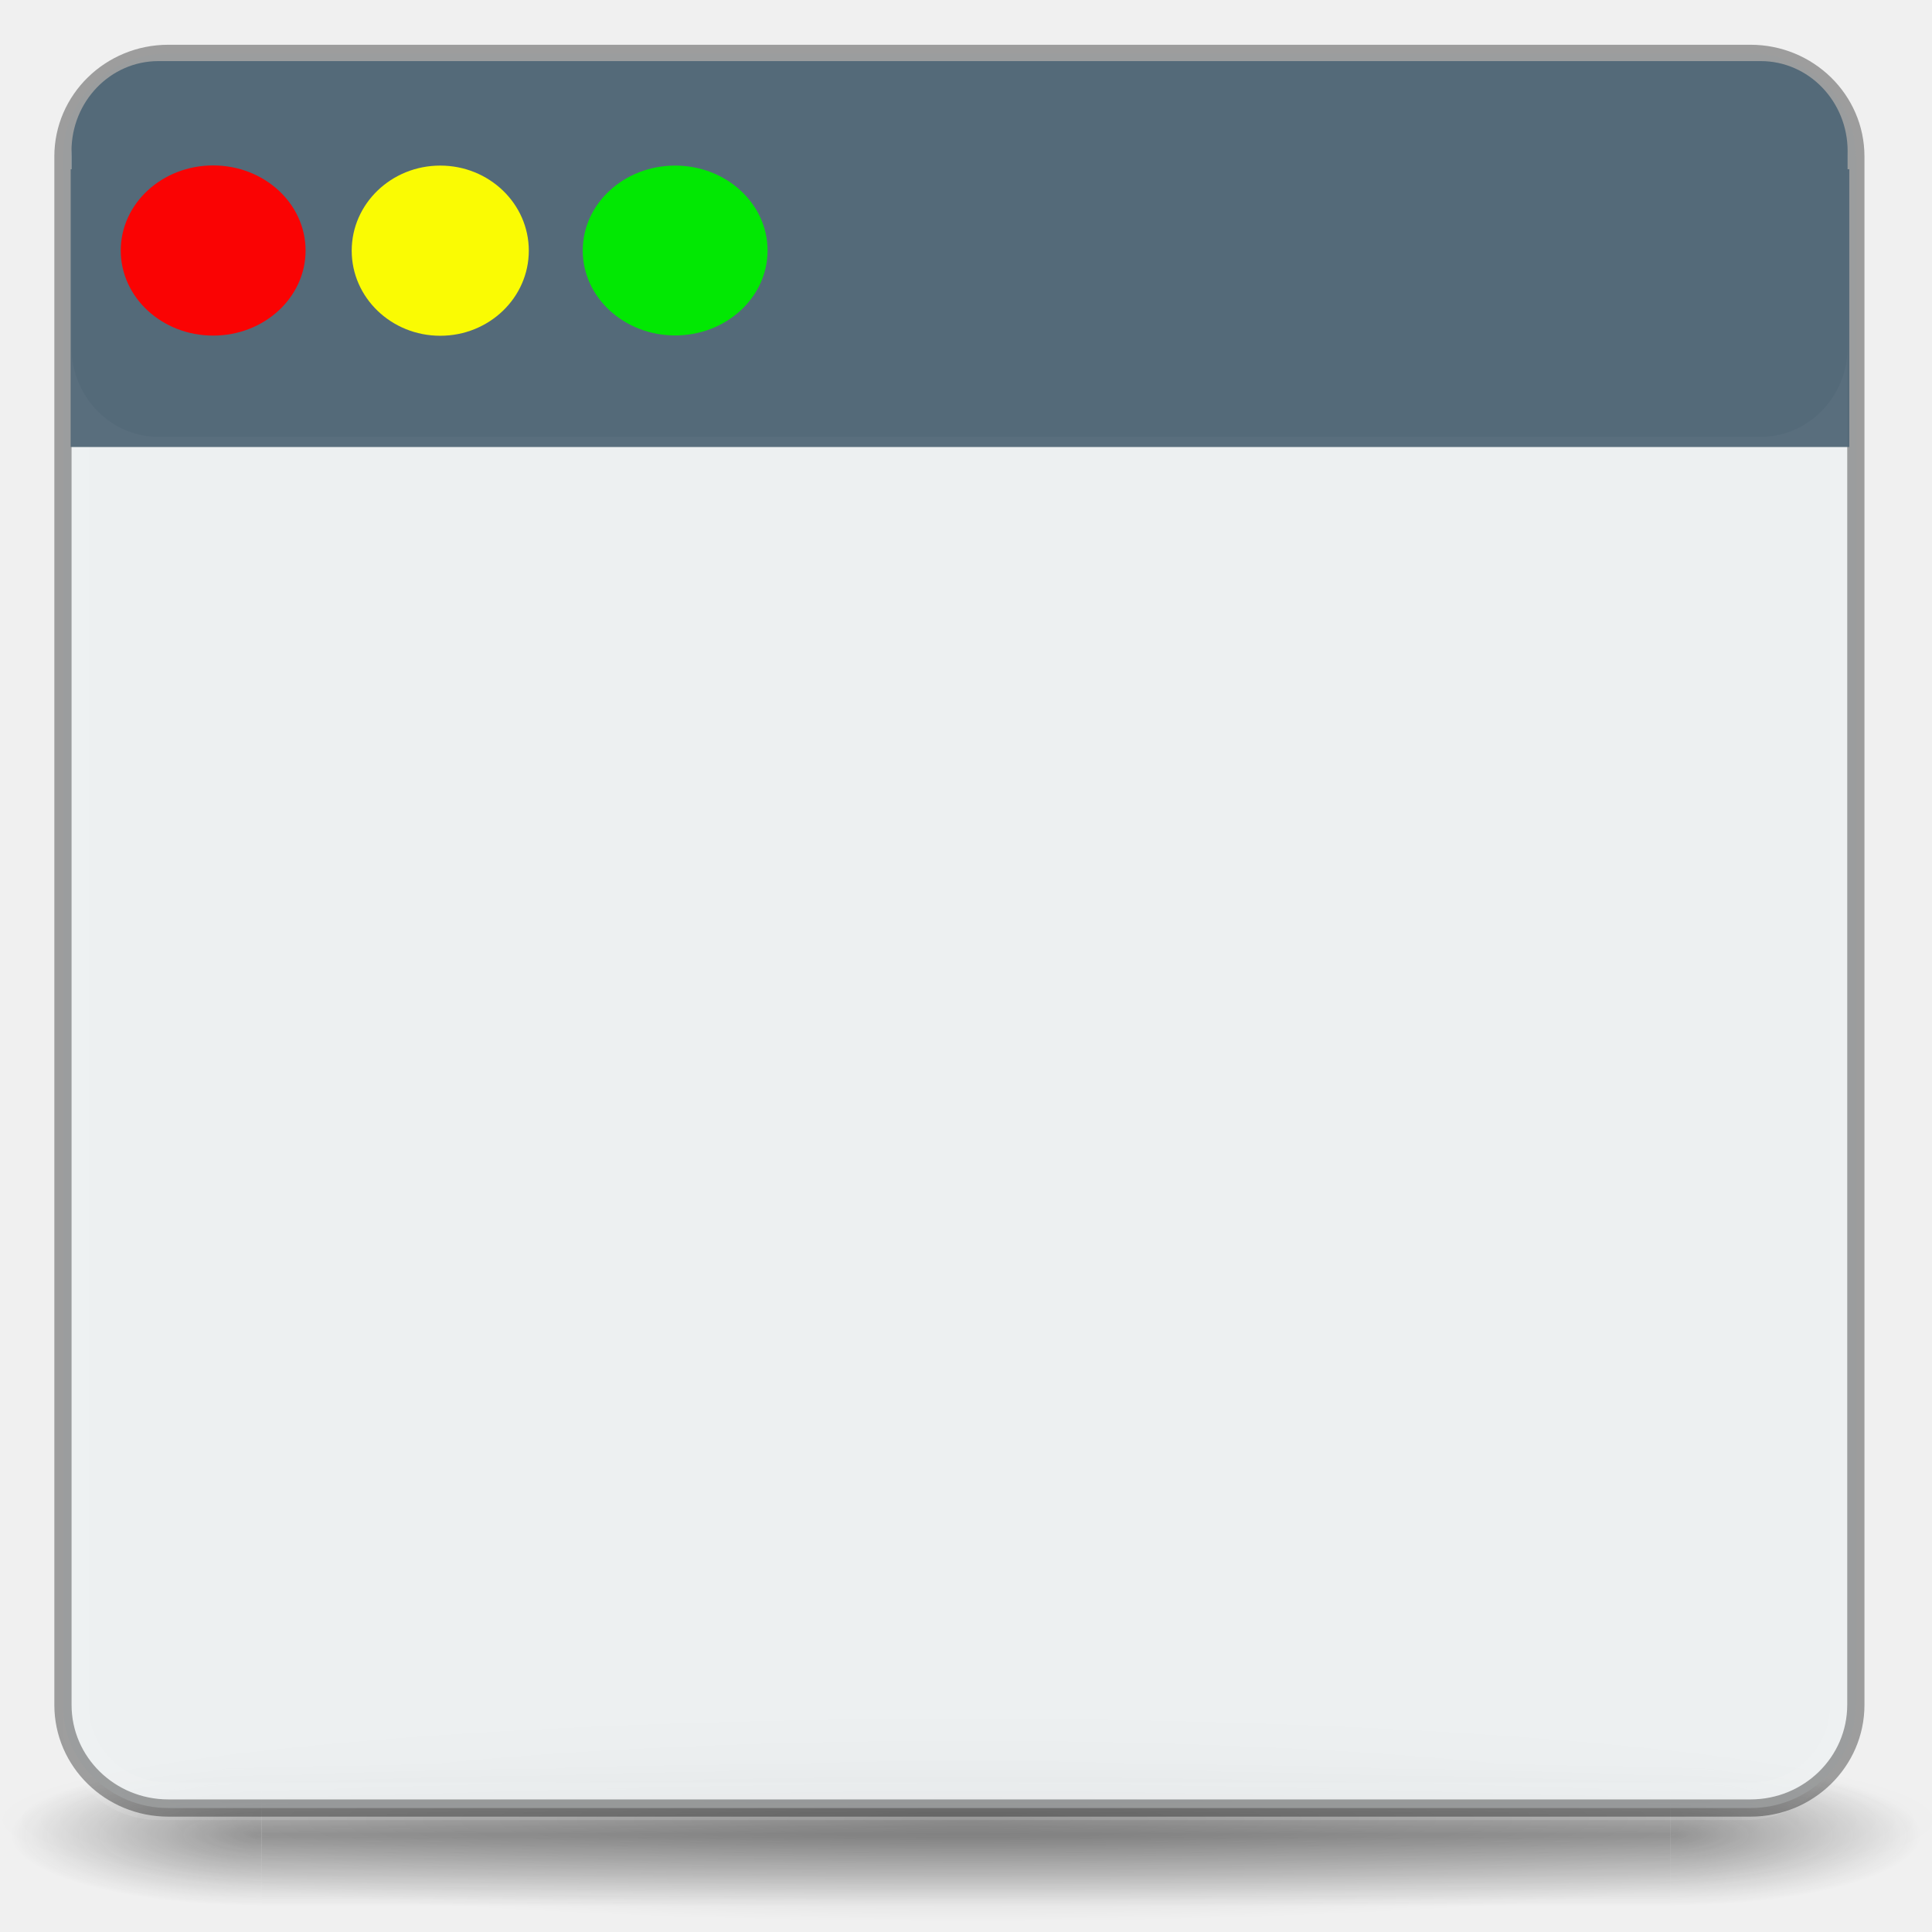
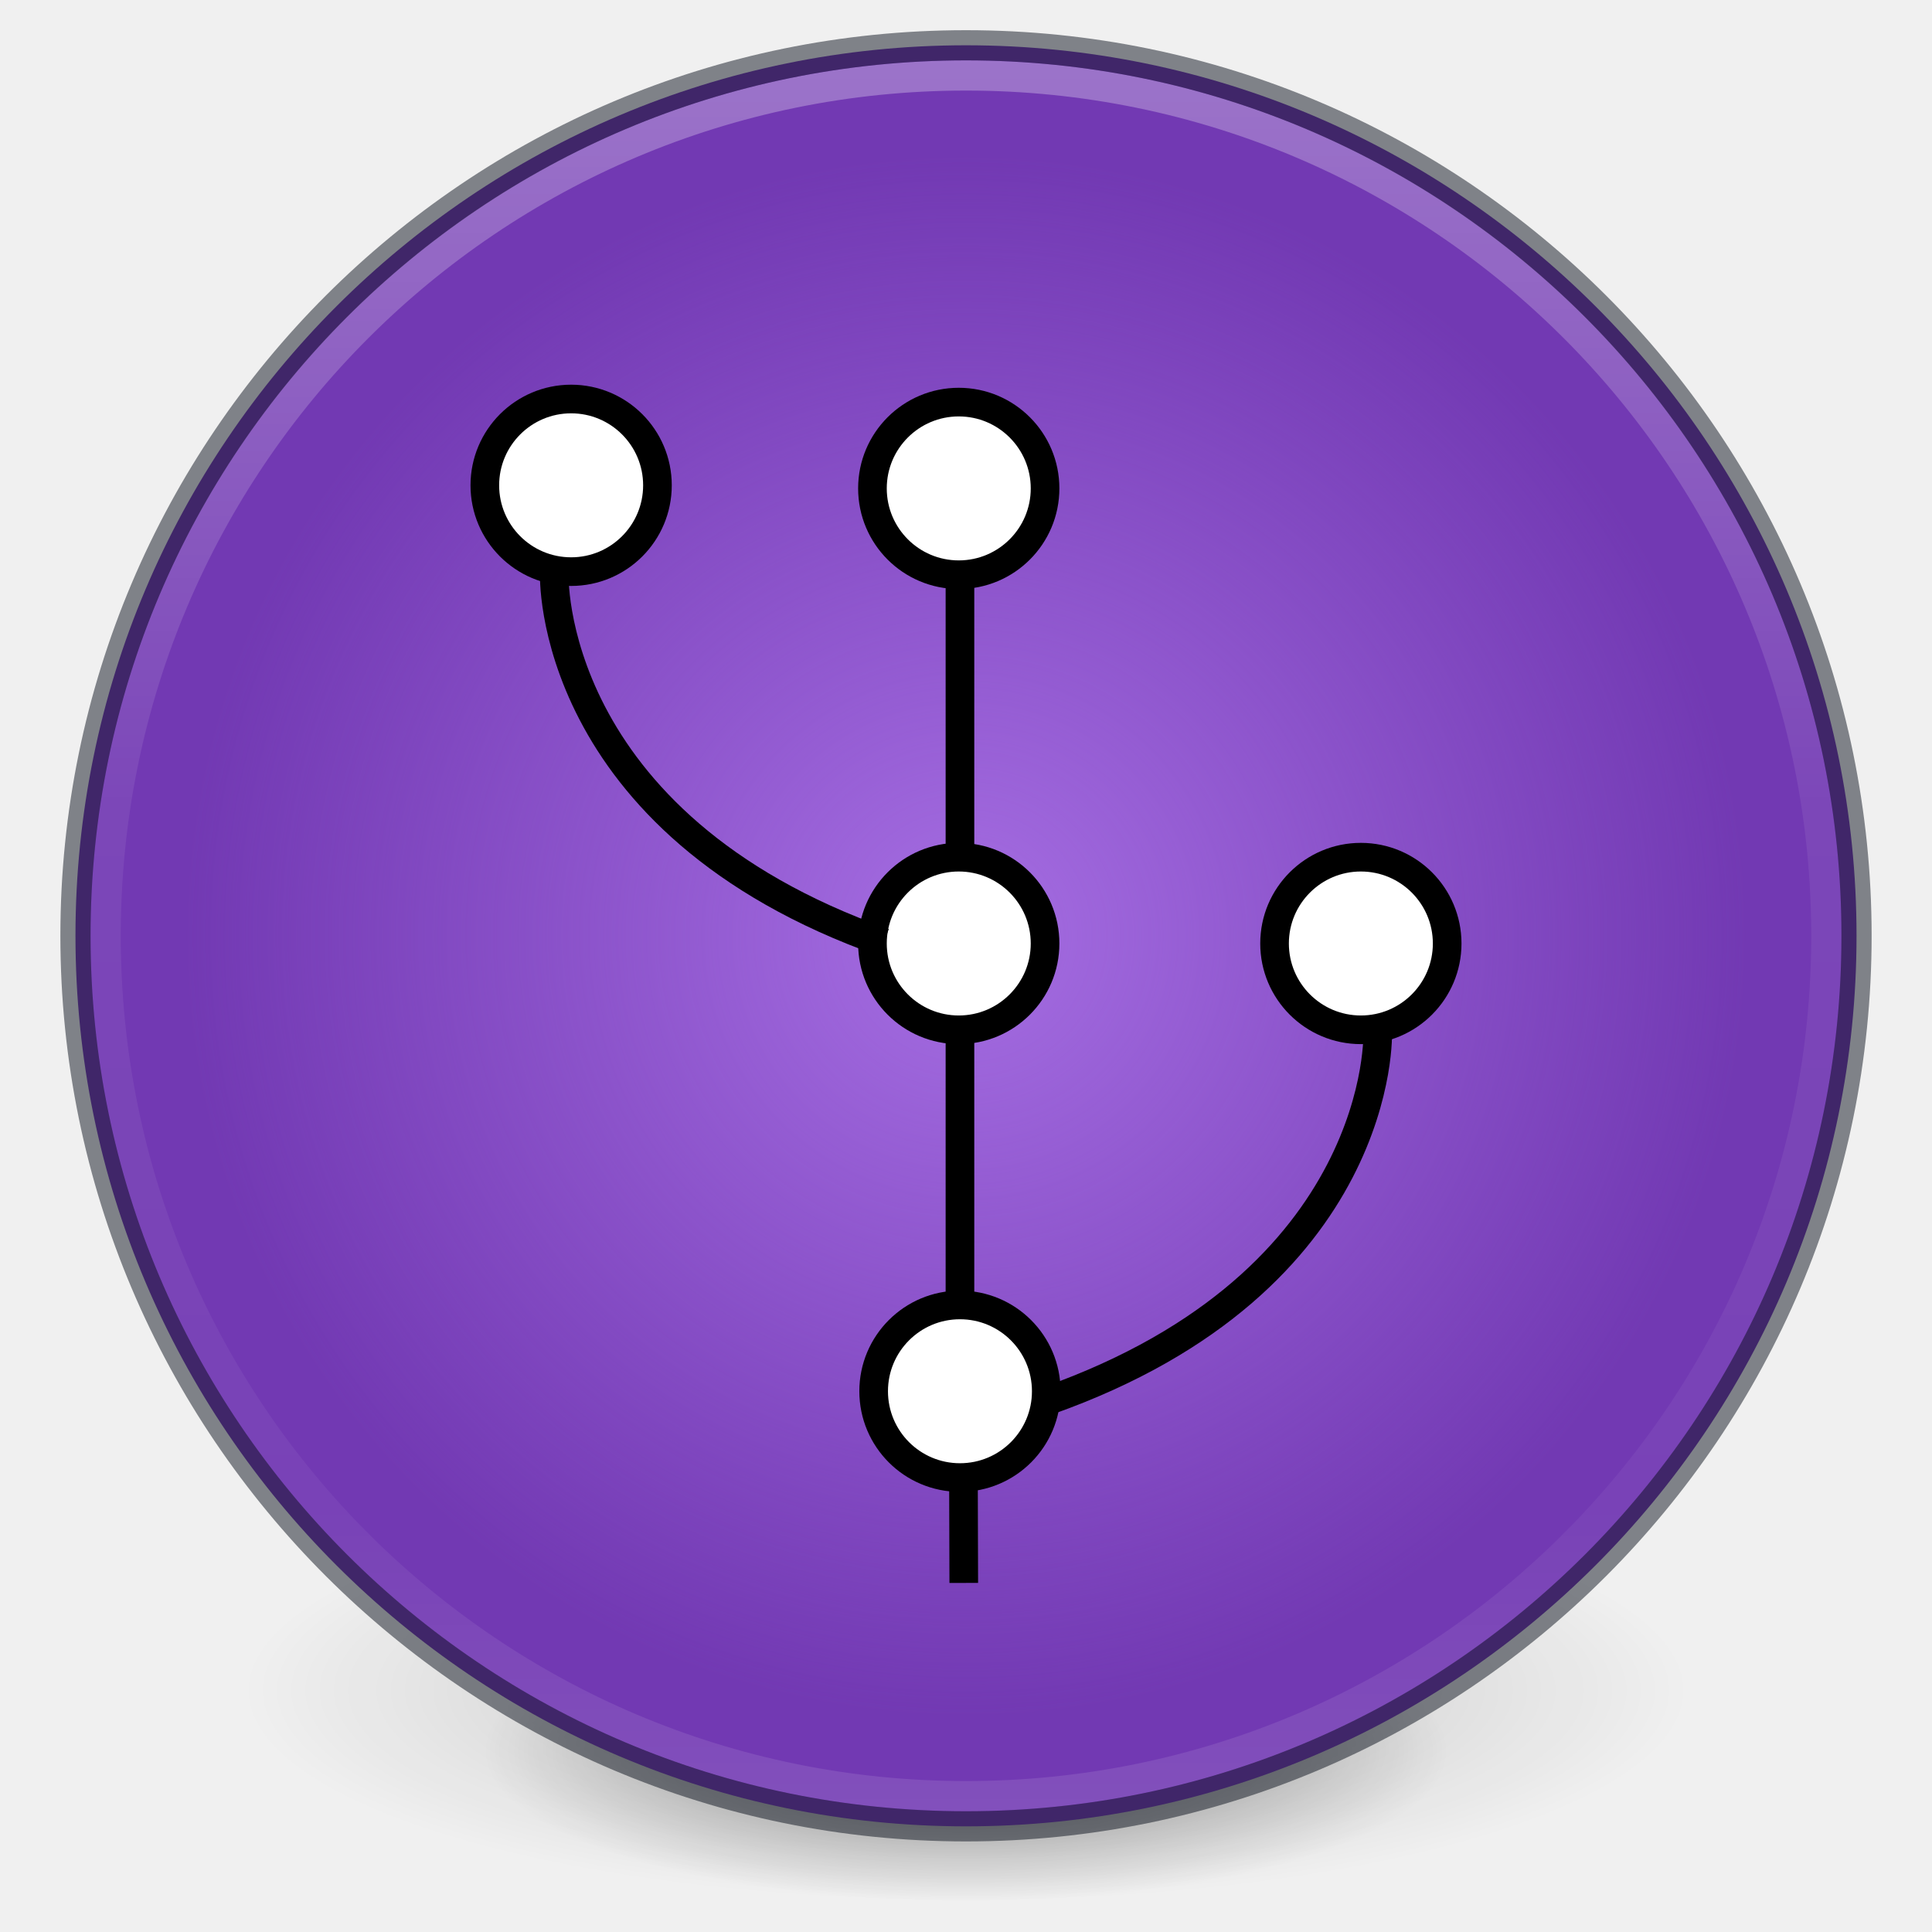
- <svg xmlns="http://www.w3.org/2000/svg" xmlns:xlink="http://www.w3.org/1999/xlink" version="1.1" width="24" height="24" id="svg3816">
-   <defs id="defs3818">
-     <linearGradient id="linearGradient4482">
-       <stop offset="0" style="stop-color:#ffffff;stop-opacity:1" id="stop4484" />
-       <stop offset="0" style="stop-color:#ffffff;stop-opacity:0.235" id="stop4486" />
-       <stop offset="1" style="stop-color:#ffffff;stop-opacity:0.157" id="stop4488" />
-       <stop offset="1" style="stop-color:#ffffff;stop-opacity:0.392" id="stop4490" />
+ <svg xmlns="http://www.w3.org/2000/svg" xmlns:xlink="http://www.w3.org/1999/xlink" version="1.1" width="24" height="24" id="svg4505">
+   <defs id="defs4507">
+     <linearGradient id="linearGradient3820-7-2-2">
+       <stop id="stop3822-2-6-36" style="stop-color:#3d3d3d;stop-opacity:1" offset="0" />
+       <stop id="stop3864-8-7-6" style="stop-color:#686868;stop-opacity:0.498" offset="0.5" />
+       <stop id="stop3824-1-2-4" style="stop-color:#686868;stop-opacity:0" offset="1" />
    </linearGradient>
-     <linearGradient xlink:href="#linearGradient4482" id="linearGradient3297" gradientUnits="userSpaceOnUse" gradientTransform="matrix(0.4864865,0,0,0.3783784,-1.175671,5.418921)" x1="22.972" y1="-3.75" x2="22.972" y2="41.179" />
-     <linearGradient xlink:href="#linearGradient4337" id="linearGradient3300" gradientUnits="userSpaceOnUse" gradientTransform="matrix(0.5714273,0,0,0.3476534,-3.214255,5.622975)" x1="25.132" y1="0.985" x2="25.132" y2="47.013" />
-     <linearGradient x1="302.857" y1="366.648" x2="302.857" y2="609.505" id="linearGradient3028" xlink:href="#linearGradient5048" gradientUnits="userSpaceOnUse" gradientTransform="matrix(0.03279364,0,0,0.01512557,-39.85255,14.28089)" />
-     <linearGradient id="linearGradient5048">
-       <stop id="stop5050" style="stop-color:#000000;stop-opacity:0" offset="0" />
-       <stop id="stop5056" style="stop-color:#000000;stop-opacity:1" offset="0.5" />
-       <stop id="stop5052" style="stop-color:#000000;stop-opacity:0" offset="1" />
+     <linearGradient id="linearGradient4011">
+       <stop id="stop4013" style="stop-color:#ffffff;stop-opacity:1" offset="0" />
+       <stop id="stop4015" style="stop-color:#ffffff;stop-opacity:0.235" offset="0.508" />
+       <stop id="stop4017" style="stop-color:#ffffff;stop-opacity:0.157" offset="0.835" />
+       <stop id="stop4019" style="stop-color:#ffffff;stop-opacity:0.392" offset="1" />
    </linearGradient>
-     <radialGradient cx="605.714" cy="486.648" r="117.143" fx="605.714" fy="486.648" id="radialGradient3030" xlink:href="#linearGradient5060" gradientUnits="userSpaceOnUse" gradientTransform="matrix(0.03279364,0,0,0.01512557,-43.8461,14.28089)" />
-     <linearGradient id="linearGradient5060">
-       <stop id="stop5062" style="stop-color:#000000;stop-opacity:1" offset="0" />
-       <stop id="stop5064" style="stop-color:#000000;stop-opacity:0" offset="1" />
+     <linearGradient id="linearGradient4632-92-3-0-8-1-6-6">
+       <stop id="stop4634-68-8-0-2-9-1-1" style="stop-color:#fafafa;stop-opacity:1" offset="0" />
+       <stop id="stop4636-8-21-7-1-4-9-4" style="stop-color:#e1e1e1;stop-opacity:1" offset="1" />
    </linearGradient>
-     <radialGradient cx="605.714" cy="486.648" r="117.143" fx="605.714" fy="486.648" id="radialGradient3032" xlink:href="#linearGradient5060" gradientUnits="userSpaceOnUse" gradientTransform="matrix(-0.03279364,0,0,0.01512557,-16.15389,14.28089)" />
-     <linearGradient x1="17.231" y1="-2.101" x2="26.445" y2="55.173" id="linearGradient3192-0-3" xlink:href="#linearGradient5736" gradientUnits="userSpaceOnUse" gradientTransform="matrix(0.5531492,0.1475584,-0.08960859,0.3329608,3.512713,-0.5401365)" />
-     <linearGradient id="linearGradient5736">
-       <stop id="stop5738" style="stop-color:#586e75;stop-opacity:1" offset="0" />
-       <stop id="stop5740" style="stop-color:#073642;stop-opacity:1" offset="1" />
+     <linearGradient id="linearGradient3104-8-8-97-4-6-2-0-1-4-0-5-8-3-9-1-4">
+       <stop id="stop3106-5-4-3-5-0-1-61-9-2-7-3-3-2-6-9-2" style="stop-color:#000000;stop-opacity:0.322" offset="0" />
+       <stop id="stop3108-4-3-7-8-2-4-01-9-9-0-6-4-3-7-7-3" style="stop-color:#000000;stop-opacity:0.278" offset="1" />
    </linearGradient>
-     <linearGradient id="linearGradient4337">
-       <stop id="stop4339" style="stop-color:#fdf6e3;stop-opacity:1" offset="0" />
-       <stop id="stop4341" style="stop-color:#eee8d5;stop-opacity:1" offset="1" />
+     <linearGradient gradientTransform="matrix(0.7756246,0,0,0.7756249,-43.98157,-9.614261)" gradientUnits="userSpaceOnUse" xlink:href="#linearGradient4806-9" id="linearGradient3097" y2="40.496" x2="71.204" y1="15.369" x1="71.204" />
+     <linearGradient id="linearGradient4806-9">
+       <stop offset="0" style="stop-color:#ffffff;stop-opacity:1" id="stop4808-49" />
+       <stop offset="0.424" style="stop-color:#ffffff;stop-opacity:0.235" id="stop4810-05" />
+       <stop offset="0.821" style="stop-color:#ffffff;stop-opacity:0.157" id="stop4812-6" />
+       <stop offset="1" style="stop-color:#ffffff;stop-opacity:0.392" id="stop4814-7" />
    </linearGradient>
-     <linearGradient y2="47.013" x2="25.132" y1="0.985" x1="25.132" gradientTransform="matrix(0.562746,-0.0992273,0.06036938,0.3423718,-25.06601,7.840257)" gradientUnits="userSpaceOnUse" id="linearGradient4528" xlink:href="#linearGradient5736" />
-     <linearGradient y2="41.179" x2="22.972" y1="-3.75" x1="22.972" gradientTransform="matrix(0.4790957,-0.08447749,0.06570472,0.37263,-23.05898,7.290673)" gradientUnits="userSpaceOnUse" id="linearGradient4532" xlink:href="#linearGradient4482" />
-     <radialGradient gradientTransform="matrix(0.09356139,0,0,0.0295313,1.745138,17.23093)" gradientUnits="userSpaceOnUse" xlink:href="#linearGradient3820-7-2-1" id="radialGradient3025-3" fy="186.171" fx="99.157" r="62.769" cy="186.171" cx="99.157" />
-     <linearGradient id="linearGradient3820-7-2-1">
-       <stop offset="0" style="stop-color:#3d3d3d;stop-opacity:1" id="stop3822-2-6-3" />
-       <stop offset="0.5" style="stop-color:#686868;stop-opacity:0.498" id="stop3864-8-7-7" />
-       <stop offset="1" style="stop-color:#686868;stop-opacity:0" id="stop3824-1-2-5" />
+     <radialGradient gradientTransform="matrix(0.1115198,0,0,0.03548359,0.942029,15.16673)" gradientUnits="userSpaceOnUse" xlink:href="#linearGradient3820-7-2-2" id="radialGradient3108" fy="186.171" fx="99.157" r="62.769" cy="186.171" cx="99.157" />
+     <linearGradient x1="71.204" y1="7.831" x2="71.204" y2="42.884" id="linearGradient3364-8" xlink:href="#linearGradient4011" gradientUnits="userSpaceOnUse" gradientTransform="matrix(0.2162162,0,0,0.2162162,2.990049,13.01735)" />
+     <radialGradient cx="6.275" cy="8.45" r="20" fx="6.275" fy="8.45" id="radialGradient3370-2" xlink:href="#linearGradient4632-92-3-0-8-1-6-6" gradientUnits="userSpaceOnUse" gradientTransform="matrix(0,0.5485247,-0.5802737,-1.4929998e-8,23.4032,10.55795)" />
+     <linearGradient x1="-95.838" y1="54.2" x2="-95.838" y2="5.176" id="linearGradient3373-2-5" xlink:href="#linearGradient3104-8-8-97-4-6-2-0-1-4-0-5-8-3-9-1-4" gradientUnits="userSpaceOnUse" gradientTransform="matrix(0.5383322,0,0,0.5558293,33.38199,-4.173296)" />
+     <linearGradient id="linearGradient2867-449-88-871-390-598-476-591-434-148-57-177-3-8-8">
+       <stop offset="0" style="stop-color:#95a3ab;stop-opacity:1" id="stop3750-8-9-0" />
+       <stop offset="0.262" style="stop-color:#667885;stop-opacity:1" id="stop3752-3-2-2" />
+       <stop offset="0.705" style="stop-color:#485a6c;stop-opacity:1" id="stop3754-7-2-2-9" />
+       <stop offset="1" style="stop-color:#273445;stop-opacity:1" id="stop3756-9-3-05" />
    </linearGradient>
-     <linearGradient gradientTransform="matrix(0.3986866,0,0,0.4000435,-17.42224,4.983028)" gradientUnits="userSpaceOnUse" xlink:href="#linearGradient4011" id="linearGradient3019-3" y2="44.341" x2="71.204" y1="6.238" x1="71.204" />
-     <linearGradient id="linearGradient4011">
-       <stop offset="0" style="stop-color:#ffffff;stop-opacity:1" id="stop4013" />
-       <stop offset="0.508" style="stop-color:#ffffff;stop-opacity:0.235" id="stop4015" />
-       <stop offset="0.835" style="stop-color:#ffffff;stop-opacity:0.157" id="stop4017" />
-       <stop offset="1" style="stop-color:#ffffff;stop-opacity:0.392" id="stop4019" />
+     <radialGradient gradientTransform="matrix(0,2.560977,-2.709208,-6.9705848e-8,34.89223,-9.508867)" gradientUnits="userSpaceOnUse" xlink:href="#linearGradient2867-449-88-871-390-598-476-591-434-148-57-177-3-8-8" id="radialGradient3386" fy="8.45" fx="1.198" r="20" cy="8.45" cx="1.198" />
+     <radialGradient r="62.769" fy="185.297" fx="99.189" cy="185.297" cx="99.189" gradientTransform="matrix(0.3823536,7.5555777e-8,-1.8372241e-8,0.1115198,-5.925427,36.33585)" gradientUnits="userSpaceOnUse" id="radialGradient3300-9" xlink:href="#linearGradient23419" />
+     <linearGradient id="linearGradient23419">
+       <stop offset="0" style="stop-color:#000000;stop-opacity:1" id="stop23421" />
+       <stop offset="1" style="stop-color:#000000;stop-opacity:0" id="stop23423" />
    </linearGradient>
-     <linearGradient x1="167.983" y1="6.833" x2="167.983" y2="61.692" id="linearGradient3012-1" xlink:href="#linearGradient5803-2-1" gradientUnits="userSpaceOnUse" gradientTransform="matrix(0.2688943,0,0,0.2698095,-32.20724,6.167685)" />
-     <linearGradient id="linearGradient5803-2-1">
-       <stop id="stop5805-1-6" style="stop-color:#fff5ef;stop-opacity:1" offset="0" />
-       <stop id="stop5807-6-6" style="stop-color:#fef8dd;stop-opacity:1" offset="1" />
+     <radialGradient r="62.769" fy="185.297" fx="99.189" cy="185.297" cx="99.189" gradientTransform="matrix(0.2549024,5.3967361e-8,-1.2248161e-8,0.07965545,6.716382,44.24067)" gradientUnits="userSpaceOnUse" id="radialGradient4192" xlink:href="#linearGradient23419" />
+     <linearGradient gradientTransform="matrix(2.326875,0,0,2.326875,-135.9447,-32.84278)" gradientUnits="userSpaceOnUse" xlink:href="#linearGradient4806-9" id="linearGradient3293" y2="40.496" x2="71.204" y1="15.369" x1="71.204" />
+     <radialGradient xlink:href="#linearGradient1192" id="radialGradient1194" cx="32" cy="32" fx="32" fy="32" r="25.873" gradientUnits="userSpaceOnUse" />
+     <linearGradient id="linearGradient1192">
+       <stop style="stop-color:#a56de2;stop-opacity:1;" offset="0" id="stop1188" />
+       <stop style="stop-color:#a56de2;stop-opacity:0;" offset="1" id="stop1190" />
    </linearGradient>
-     <radialGradient gradientTransform="matrix(0.3427565,0,0,0.03588736,13.40489,19.2529)" gradientUnits="userSpaceOnUse" xlink:href="#linearGradient5060" id="radialGradient4111" fy="93.468" fx="-4.029" r="35.338" cy="93.468" cx="-4.029" />
-     <radialGradient gradientTransform="matrix(2.003784,0,0,1.4,27.98813,-17.4)" gradientUnits="userSpaceOnUse" xlink:href="#linearGradient3688-166-749-5" id="radialGradient4093" fy="43.5" fx="4.993" r="2.5" cy="43.5" cx="4.993" />
-     <linearGradient id="linearGradient3688-166-749-5">
-       <stop offset="0" style="stop-color:#181818;stop-opacity:1" id="stop2883-0" />
-       <stop offset="1" style="stop-color:#181818;stop-opacity:0" id="stop2885-5" />
-     </linearGradient>
-     <radialGradient gradientTransform="matrix(2.003784,0,0,1.4,-20.01187,-104.4)" gradientUnits="userSpaceOnUse" xlink:href="#linearGradient3688-166-749-5" id="radialGradient4095" fy="43.5" fx="4.993" r="2.5" cy="43.5" cx="4.993" />
-     <linearGradient gradientUnits="userSpaceOnUse" xlink:href="#linearGradient3702-501-757-0" id="linearGradient4097" y2="39.999" x2="25.058" y1="47.028" x1="25.058" />
-     <linearGradient id="linearGradient3702-501-757-0">
-       <stop offset="0" style="stop-color:#181818;stop-opacity:0" id="stop2895-0" />
-       <stop offset="0.5" style="stop-color:#181818;stop-opacity:1" id="stop2897-2" />
-       <stop offset="1" style="stop-color:#181818;stop-opacity:0" id="stop2899-6" />
-     </linearGradient>
-     <linearGradient gradientTransform="matrix(0.5916838,0,0,0.5769703,-2.367238,-2.01971)" gradientUnits="userSpaceOnUse" xlink:href="#linearGradient3924" id="linearGradient4136" y2="43" x2="24" y1="5" x1="24" />
-     <linearGradient id="linearGradient3924">
-       <stop offset="0" style="stop-color:#ffffff;stop-opacity:1" id="stop3926" />
-       <stop offset="0.063" style="stop-color:#ffffff;stop-opacity:0.235" id="stop3928" />
-       <stop offset="0.951" style="stop-color:#ffffff;stop-opacity:0.157" id="stop3930" />
-       <stop offset="1" style="stop-color:#ffffff;stop-opacity:0.392" id="stop3932" />
-     </linearGradient>
-     <linearGradient gradientTransform="matrix(0.5902688,0,0,0.5776736,-2.248085,-2.302229)" gradientUnits="userSpaceOnUse" xlink:href="#linearGradient3924" id="linearGradient4136-3" y2="43" x2="24" y1="5" x1="24" />
  </defs>
-   <path d="m 24.136,22.607 a 12.112,1.268 0 0 1 -24.225,0 12.112,1.268 0 1 1 24.225,0 z" id="path3041" style="color:#000000;display:inline;overflow:visible;visibility:visible;opacity:0.2;fill:url(#radialGradient4111);fill-opacity:1;fill-rule:nonzero;stroke:none;stroke-width:1;marker:none;enable-background:accumulate" />
-   <g transform="matrix(0.5935628,0,0,0.1955836,-2.245875,14.48175)" id="g2036" style="display:inline">
-     <g transform="matrix(1.052632,0,0,1.285713,-1.263158,-13.42854)" id="g3712" style="opacity:0.4">
-       <rect width="5" height="7" x="38" y="40" id="rect2801" style="fill:url(#radialGradient4093);fill-opacity:1;stroke:none" />
-       <rect width="5" height="7" x="-10" y="-47" transform="scale(-1,-1)" id="rect3696" style="fill:url(#radialGradient4095);fill-opacity:1;stroke:none" />
-       <rect width="28" height="7" x="10" y="40" id="rect3700" style="fill:url(#linearGradient4097);fill-opacity:1;stroke:none" />
+   <g transform="matrix(0.375,0,0,0.375,-2.7166695e-7,-0.3750006)" id="g902">
+     <g transform="translate(1.55e-6,-0.00183192)" id="g4198" style="opacity:1">
+       <path d="m 56,57.002 a 24,6.999 0 1 1 -48,0 24,6.999 0 1 1 48,0 z" id="path3818-0" style="opacity:0.2;fill:url(#radialGradient3300-9);fill-opacity:1;stroke:none" />
+       <path style="opacity:0.4;fill:url(#radialGradient4192);fill-opacity:1;stroke:none" id="path4190" d="m 48,59.002 a 16,4.999 0 1 1 -32,0 16,4.999 0 1 1 32,0 z" />
+     </g>
+     <path d="m 32,2.5 c -16.277,0 -29.5,13.223 -29.5,29.5 0,16.277 13.223,29.5 29.5,29.5 16.277,0 29.5,-13.223 29.5,-29.5 0,-16.277 -13.223,-29.5 -29.5,-29.5 z" id="path2555-9" style="color:#000000;display:inline;overflow:visible;visibility:visible;opacity:1;fill:#7239b3;fill-opacity:1;fill-rule:nonzero;stroke:none;stroke-width:1;marker:none;enable-background:accumulate" />
+     <path d="m 60.5,32 c 0,15.74 -12.76,28.5 -28.5,28.5 -15.74,0 -28.5,-12.76 -28.5,-28.5 0,-15.74 12.76,-28.5 28.5,-28.5 15.74,0 28.5,12.76 28.5,28.5 z" id="path3019" style="color:#000000;display:inline;overflow:visible;visibility:visible;opacity:0.3;fill:none;stroke:url(#linearGradient3293);stroke-width:1;stroke-linecap:round;stroke-linejoin:round;stroke-miterlimit:4;stroke-dasharray:none;stroke-dashoffset:0;stroke-opacity:1;marker:none;enable-background:accumulate" />
+     <circle r="25.873" cy="32" cx="32" id="path1168" style="opacity:1;fill:url(#radialGradient1194);fill-opacity:1;stroke:none;stroke-width:0.828;stroke-miterlimit:4;stroke-dasharray:none" />
+     <path d="m 32,2.5 c -16.277,0 -29.5,13.223 -29.5,29.5 0,16.277 13.223,29.5 29.5,29.5 16.277,0 29.5,-13.223 29.5,-29.5 C 61.5,15.723 48.277,2.5 32,2.5 Z" id="path2555-7-1" style="color:#000000;display:inline;overflow:visible;visibility:visible;opacity:0.5;fill:#7239b3;fill-opacity:0;fill-rule:nonzero;stroke:#0e141f;stroke-width:1;stroke-linecap:round;stroke-linejoin:round;stroke-miterlimit:4;stroke-dasharray:none;stroke-dashoffset:0;stroke-opacity:1;marker:none;enable-background:accumulate" />
+     <g transform="matrix(0.9486028,0,0,0.9486028,1.644709,1.726462)" id="g1216">
+       <circle style="opacity:1;fill:#ffffff;stroke:#000000;stroke-width:1;stroke-miterlimit:4;stroke-dasharray:none" id="path932-6" cx="31.789" cy="47.818" r="3.014" />
+       <circle style="opacity:1;fill:#ffffff;stroke:#000000;stroke-width:1;stroke-miterlimit:4;stroke-dasharray:none" id="path932" cx="31.747" cy="32.182" r="3.014" />
+       <circle style="opacity:1;fill:#ffffff;stroke:#000000;stroke-width:1;stroke-miterlimit:4;stroke-dasharray:none" id="path932-5" cx="31.747" cy="16.29" r="3.014" />
+       <path style="opacity:1;fill:none;stroke:#000000;stroke-width:1px;stroke-linecap:butt;stroke-linejoin:miter;stroke-opacity:1" d="m 31.789,45.249 v -10.16 0" id="path1042" />
+       <path id="path1046" d="m 31.789,29.249 v -10.16 0" style="opacity:1;fill:none;stroke:#000000;stroke-width:1px;stroke-linecap:butt;stroke-linejoin:miter;stroke-opacity:1" />
+       <circle style="opacity:1;fill:#ffffff;stroke:#000000;stroke-width:1;stroke-miterlimit:4;stroke-dasharray:none" id="path932-7" cx="45.789" cy="32.182" r="3.014" />
+       <path style="opacity:1;fill:none;stroke:#000000;stroke-width:1px;stroke-linecap:butt;stroke-linejoin:miter;stroke-opacity:1" d="M 34.863,48.148 C 46.665,43.974 46.399,35.25 46.372,35.235" id="path1126" />
+       <circle r="3.014" cy="16.182" cx="-18.211" id="circle1134" style="opacity:1;fill:#ffffff;stroke:#000000;stroke-width:1;stroke-miterlimit:4;stroke-dasharray:none" transform="scale(-1,1)" />
+       <path id="path1136" d="M 29.137,32.148 C 17.335,27.974 17.601,19.25 17.628,19.235" style="opacity:1;fill:none;stroke:#000000;stroke-width:1px;stroke-linecap:butt;stroke-linejoin:miter;stroke-opacity:1" />
+       <path style="opacity:1;fill:none;stroke:#000000;stroke-width:1px;stroke-linecap:butt;stroke-linejoin:miter;stroke-opacity:1" d="m 31.922,54.512 -0.01,-3.458" id="path1174" />
    </g>
  </g>
-   <rect width="21.892" height="21.348" rx="1.084" ry="1.057" x="0.887" y="1.154" id="rect6741-7" style="opacity:0.3;fill:none;stroke:url(#linearGradient4136);stroke-width:0.214;stroke-linecap:round;stroke-linejoin:round;stroke-miterlimit:4;stroke-dasharray:none;stroke-dashoffset:0;stroke-opacity:1" />
-   <rect width="22.272" height="21.797" rx="1.309" ry="1.281" x="0.782" y="0.663" id="rect5505-21-3-5" style="color:#000000;display:inline;overflow:visible;visibility:visible;opacity:0.9;fill:#ecf0f1;fill-opacity:1;fill-rule:nonzero;stroke:none;stroke-width:1;marker:none;enable-background:accumulate" />
-   <rect width="21.84" height="21.374" rx="1.081" ry="1.058" x="0.998" y="0.875" id="rect6741-7-6" style="opacity:0.3;fill:none;stroke:url(#linearGradient4136-3);stroke-width:0.214;stroke-linecap:round;stroke-linejoin:round;stroke-miterlimit:4;stroke-dasharray:none;stroke-dashoffset:0;stroke-opacity:1" />
-   <rect width="22.272" height="21.797" rx="1.309" ry="1.281" x="0.782" y="0.663" id="rect5505-21-3-1-2" style="color:#000000;display:inline;overflow:visible;visibility:visible;opacity:0.7;fill:none;stroke:#000000;stroke-width:0.214;stroke-linecap:round;stroke-linejoin:round;stroke-miterlimit:4;stroke-dasharray:none;stroke-dashoffset:0;stroke-opacity:0.496;marker:none;enable-background:accumulate" />
-   <rect width="22.064" height="4.667" rx="1.079" ry="1.119" x="0.888" y="0.759" id="rect5505-21-3-5-3" style="color:#000000;display:inline;overflow:visible;visibility:visible;opacity:1;fill:#546a79;fill-opacity:1;fill-rule:nonzero;stroke:none;stroke-width:1;marker:none;enable-background:accumulate" />
-   <rect style="opacity:0.97;fill:#546a79;fill-opacity:1;fill-rule:nonzero;stroke:none;stroke-width:1.712;stroke-miterlimit:4;stroke-dasharray:none;stroke-opacity:0.496" id="rect4199" width="22.095" height="3.451" x="0.878" y="2.102" rx="0" ry="0" />
-   <ellipse style="opacity:0.97;fill:#ff0000;fill-opacity:1;fill-rule:nonzero;stroke:none;stroke-width:1.712;stroke-miterlimit:4;stroke-dasharray:none;stroke-opacity:0.496" id="path4203" cx="2.648" cy="3.112" rx="1.148" ry="1.057" />
-   <ellipse style="opacity:0.97;fill:#ffff00;fill-opacity:1;fill-rule:nonzero;stroke:none;stroke-width:1.712;stroke-miterlimit:4;stroke-dasharray:none;stroke-opacity:0.496" id="path4207" cx="5.469" cy="3.114" rx="1.1" ry="1.057" />
-   <ellipse style="opacity:0.97;fill:#00eb00;fill-opacity:1;fill-rule:nonzero;stroke:none;stroke-width:1.712;stroke-miterlimit:4;stroke-dasharray:none;stroke-opacity:0.496" id="path4209" cx="8.387" cy="3.112" rx="1.148" ry="1.055" />
</svg>
